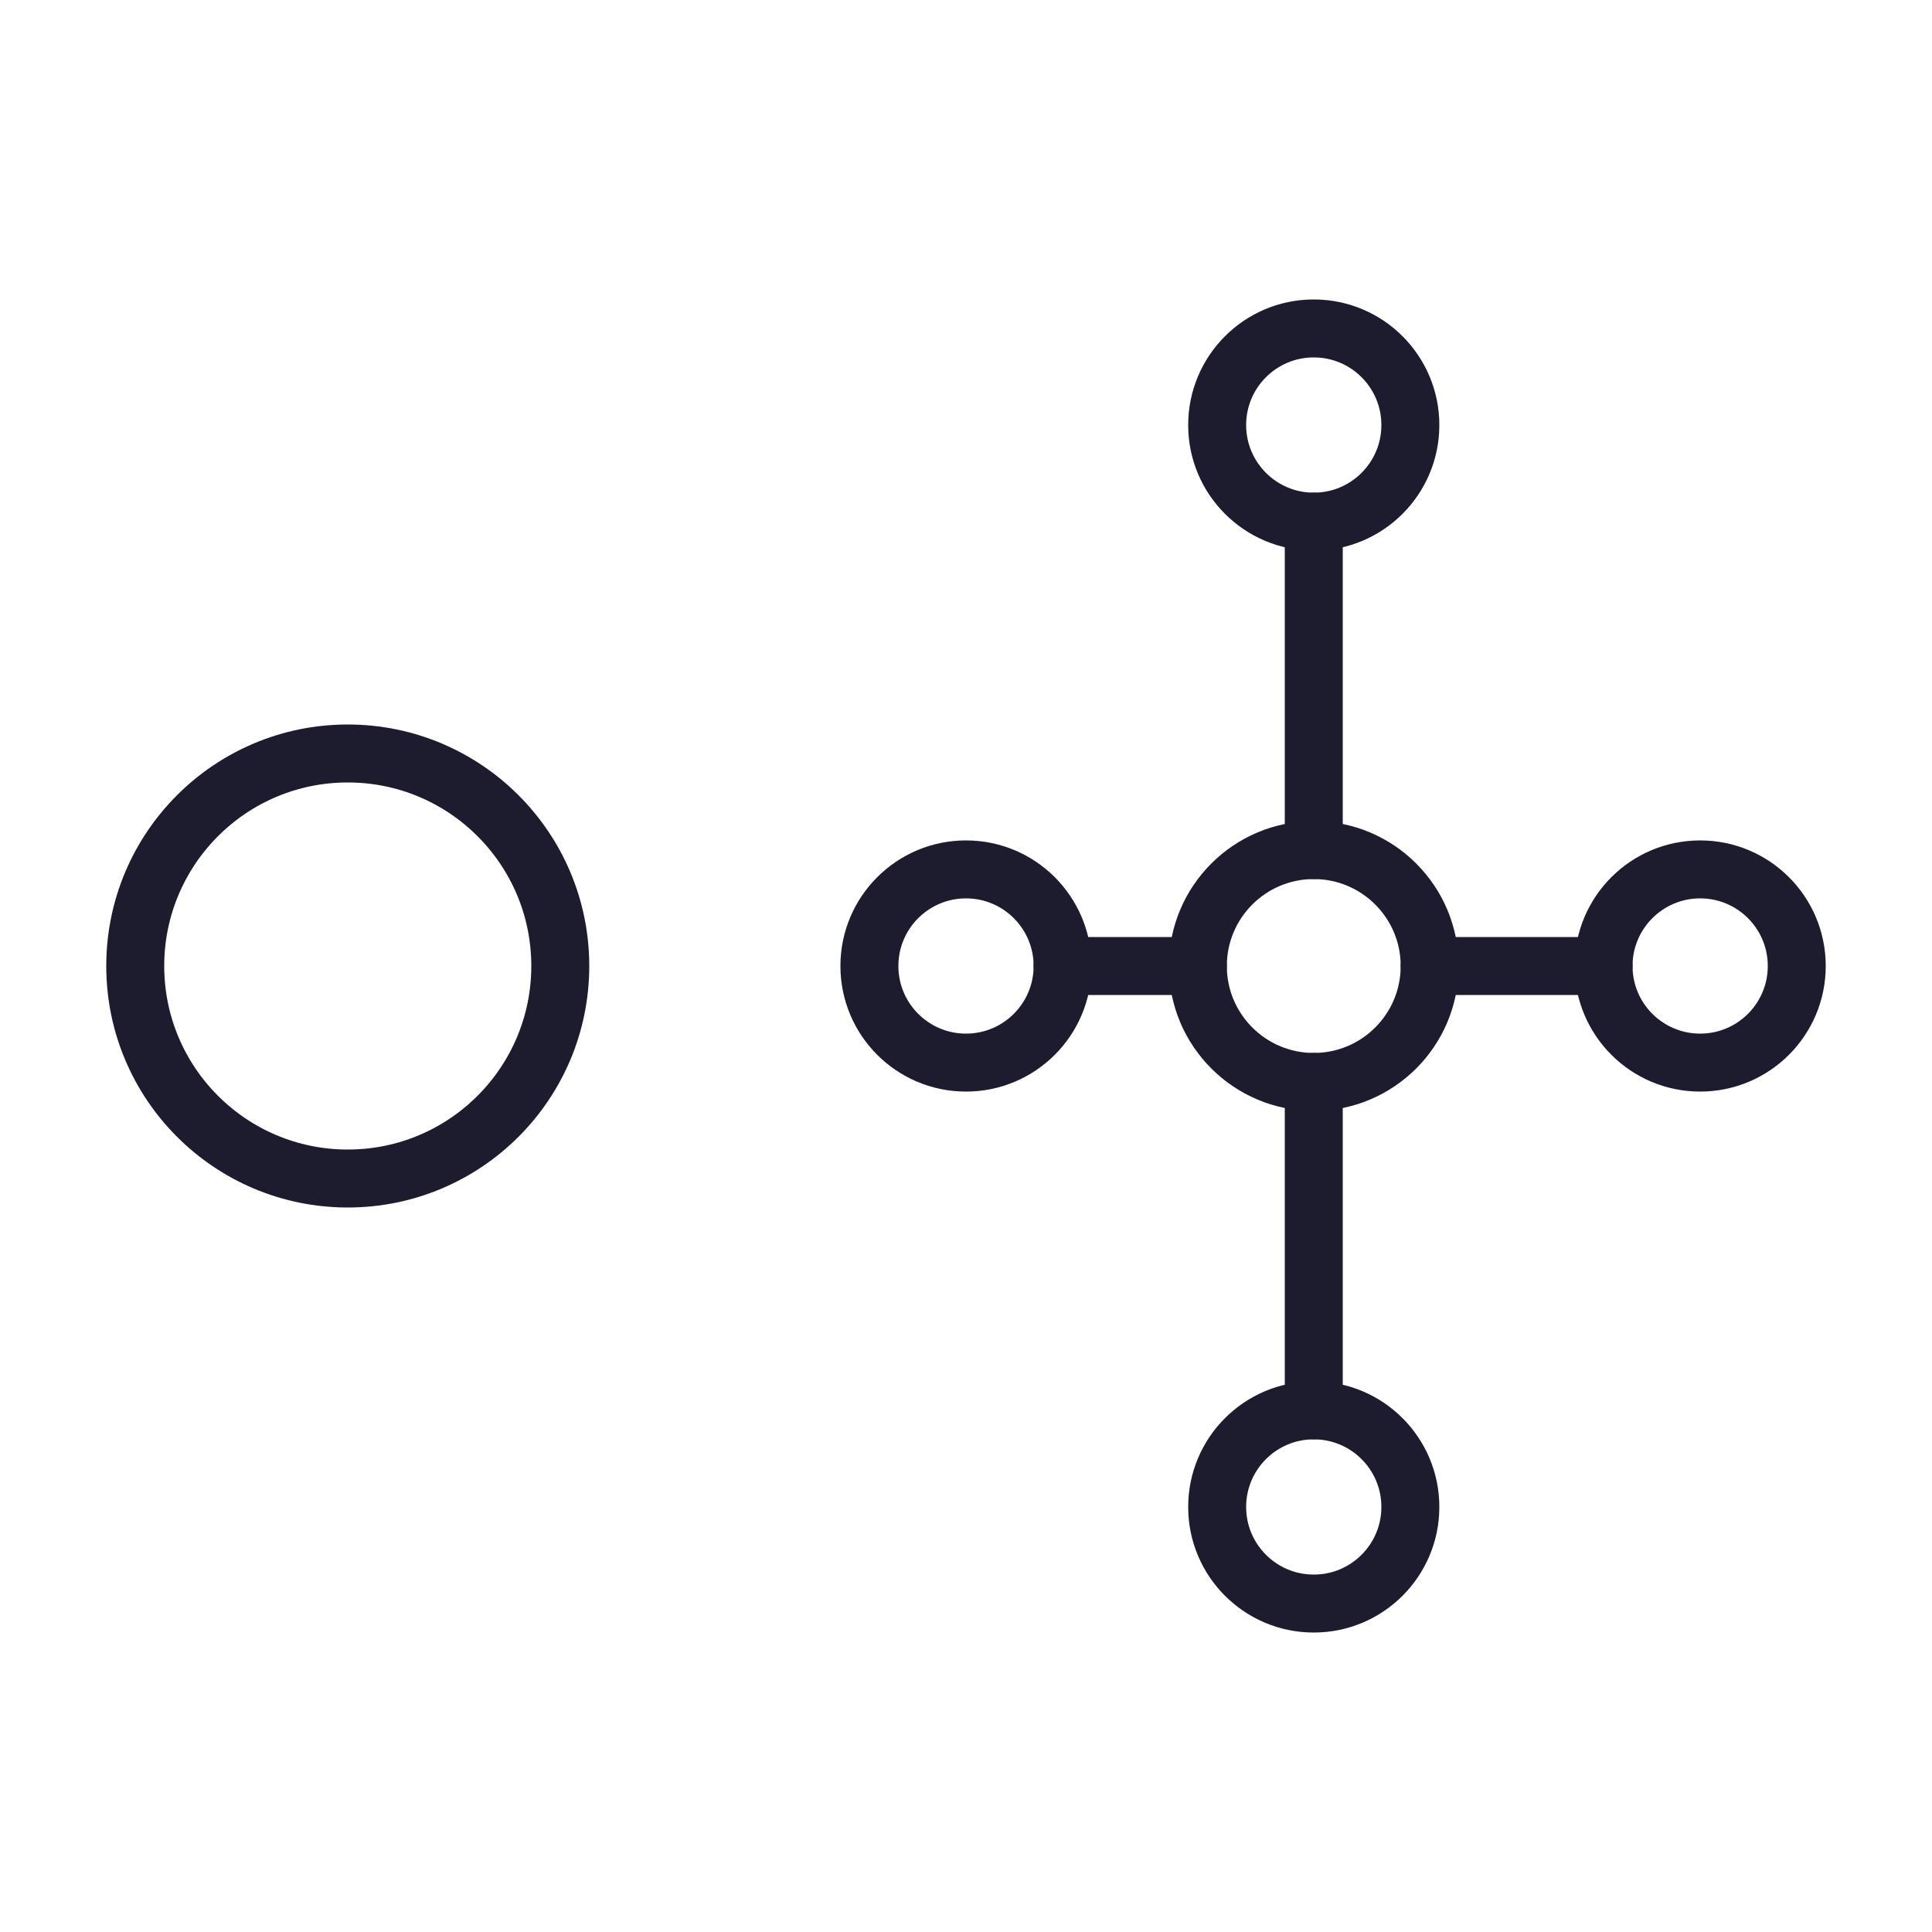
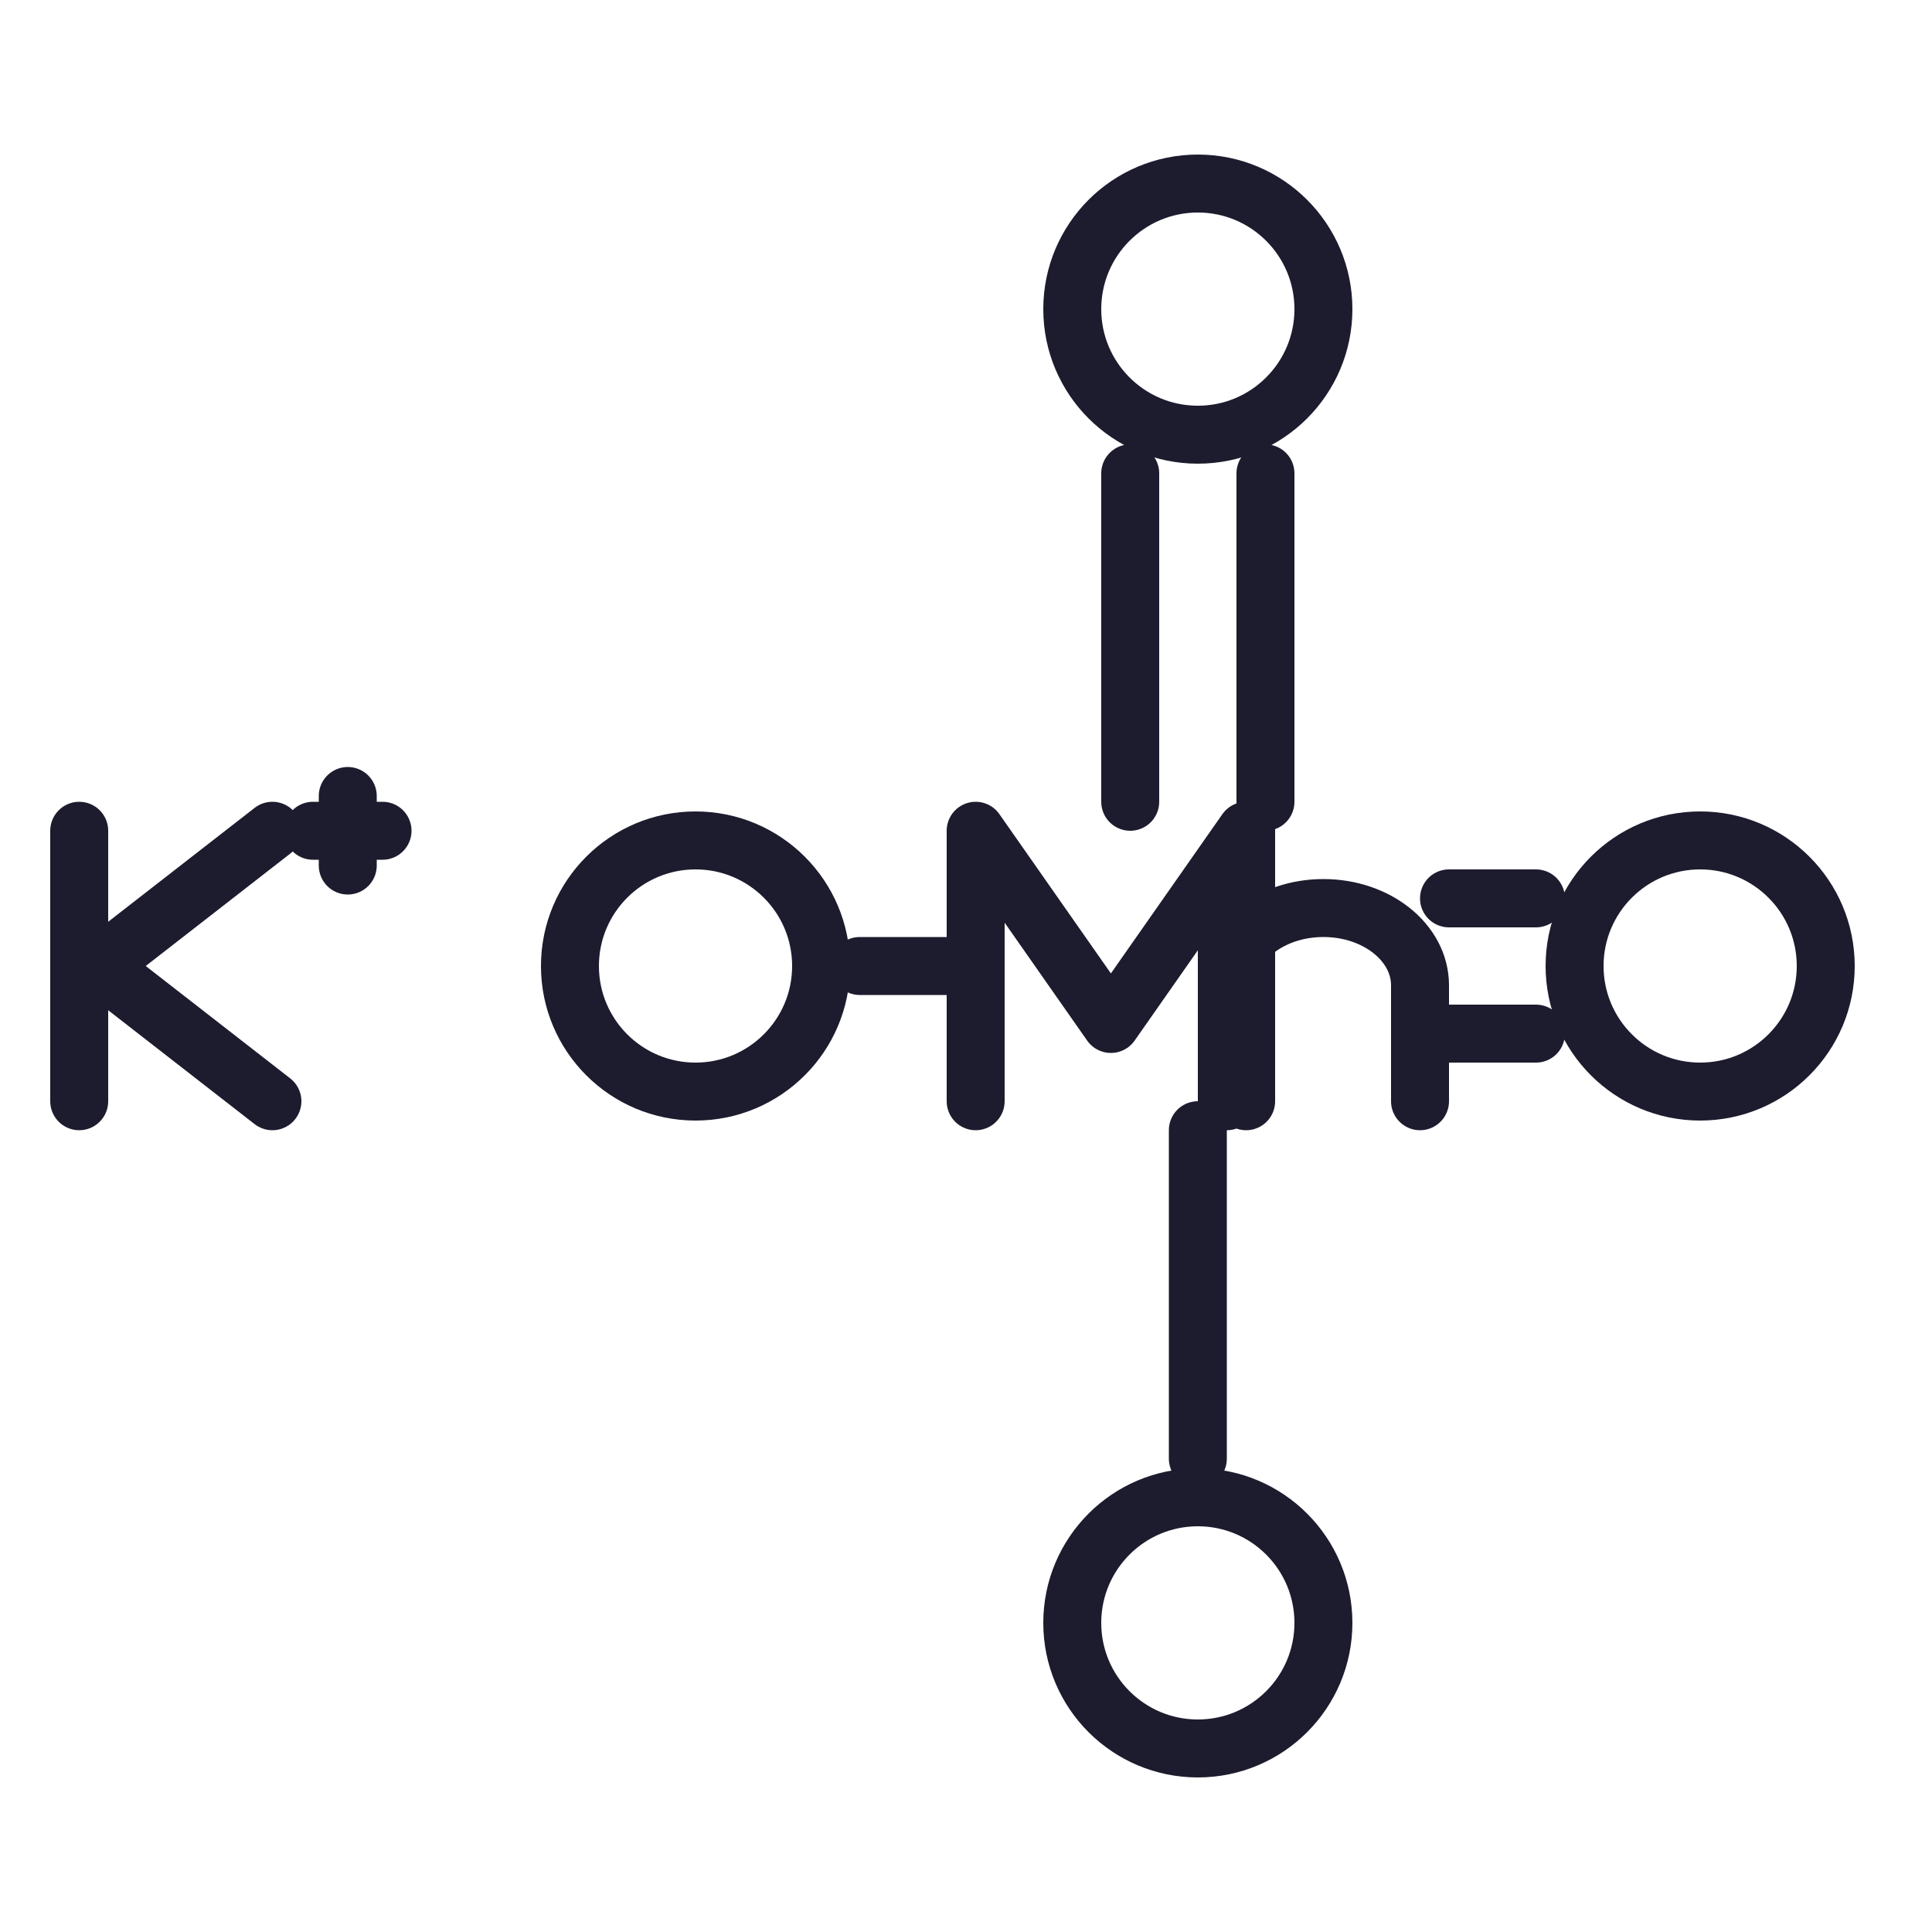
<svg xmlns="http://www.w3.org/2000/svg" width="100" height="100" viewBox="0 0 100 100" fill="none" stroke="#1d1b2e" stroke-width="3" stroke-linecap="round" stroke-linejoin="round">
-   <circle cx="18" cy="50" r="11" />
-   <circle cx="68" cy="50" r="6" />
-   <circle cx="68" cy="22" r="5" />
-   <circle cx="50" cy="50" r="5" />
-   <circle cx="88" cy="50" r="5" />
-   <circle cx="68" cy="78" r="5" />
-   <path d="M68.0 44.0L68.0 27.0 M62.0 50.0L55.0 50.0 M74.0 50.0L83.0 50.0 M68.0 56.0L68.0 73.0" />
+   <path d="M4.1 43.0V57.0M14.1 43.0L5.1 50.0M5.1 50.0L14.1 57.0 M16.2 43.0H19.8M18.0 41.2V44.8 M50.5 57.0V43.0L57.5 53.0L64.5 43.0V57.0 M63.5 57.0V47.0M63.5 51.0A5.0 4.0 0 0 1 73.5 51.0V57.0 M55.5 16.0a6.5 6.5 0 1 0 13.0 0a6.5 6.5 0 1 0 -13.0 0 M29.5 50.0a6.5 6.5 0 1 0 13.0 0a6.5 6.5 0 1 0 -13.0 0 M81.5 50.0a6.5 6.5 0 1 0 13.0 0a6.5 6.5 0 1 0 -13.0 0 M55.5 84.0a6.5 6.5 0 1 0 13.0 0a6.5 6.5 0 1 0 -13.0 0" />
+   <path d="M58.5 41.5L58.5 24.5 M65.5 41.5L65.5 24.5 M49.0 50.0L44.5 50.0 M75.0 46.5L79.5 46.5 M75.0 53.5L79.5 53.5 M62.0 58.5L62.0 75.5" />
</svg>
